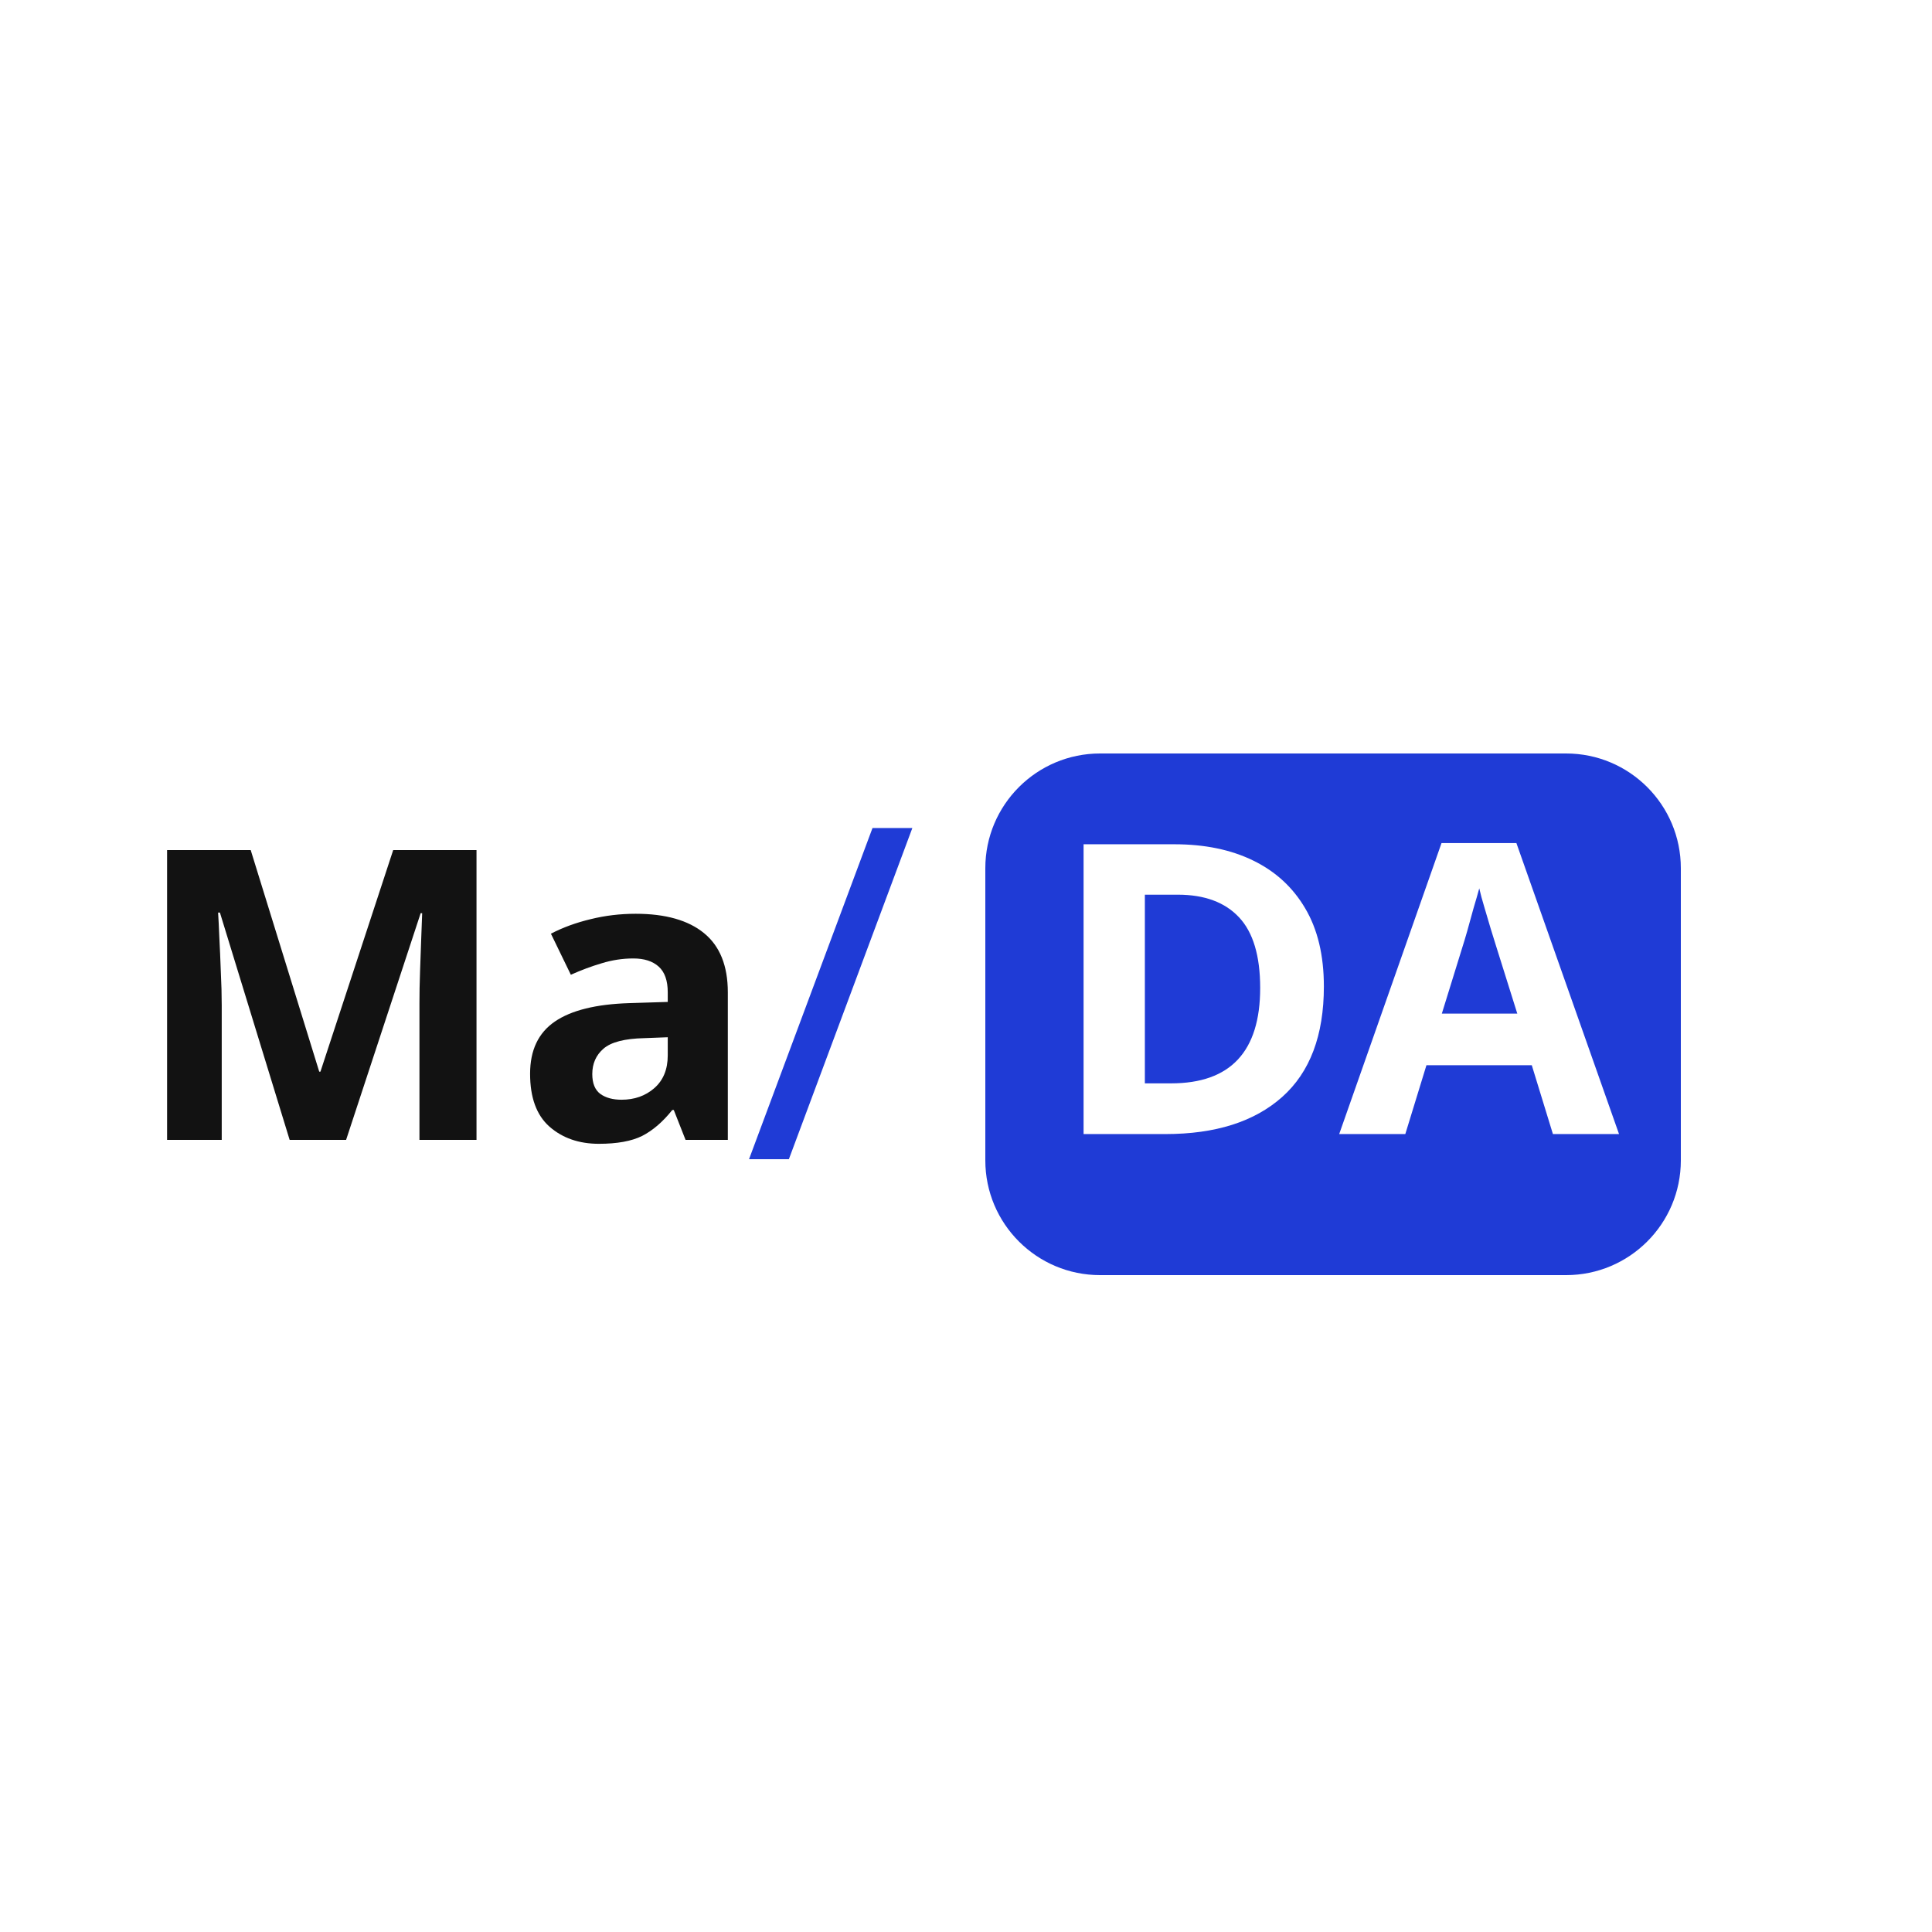
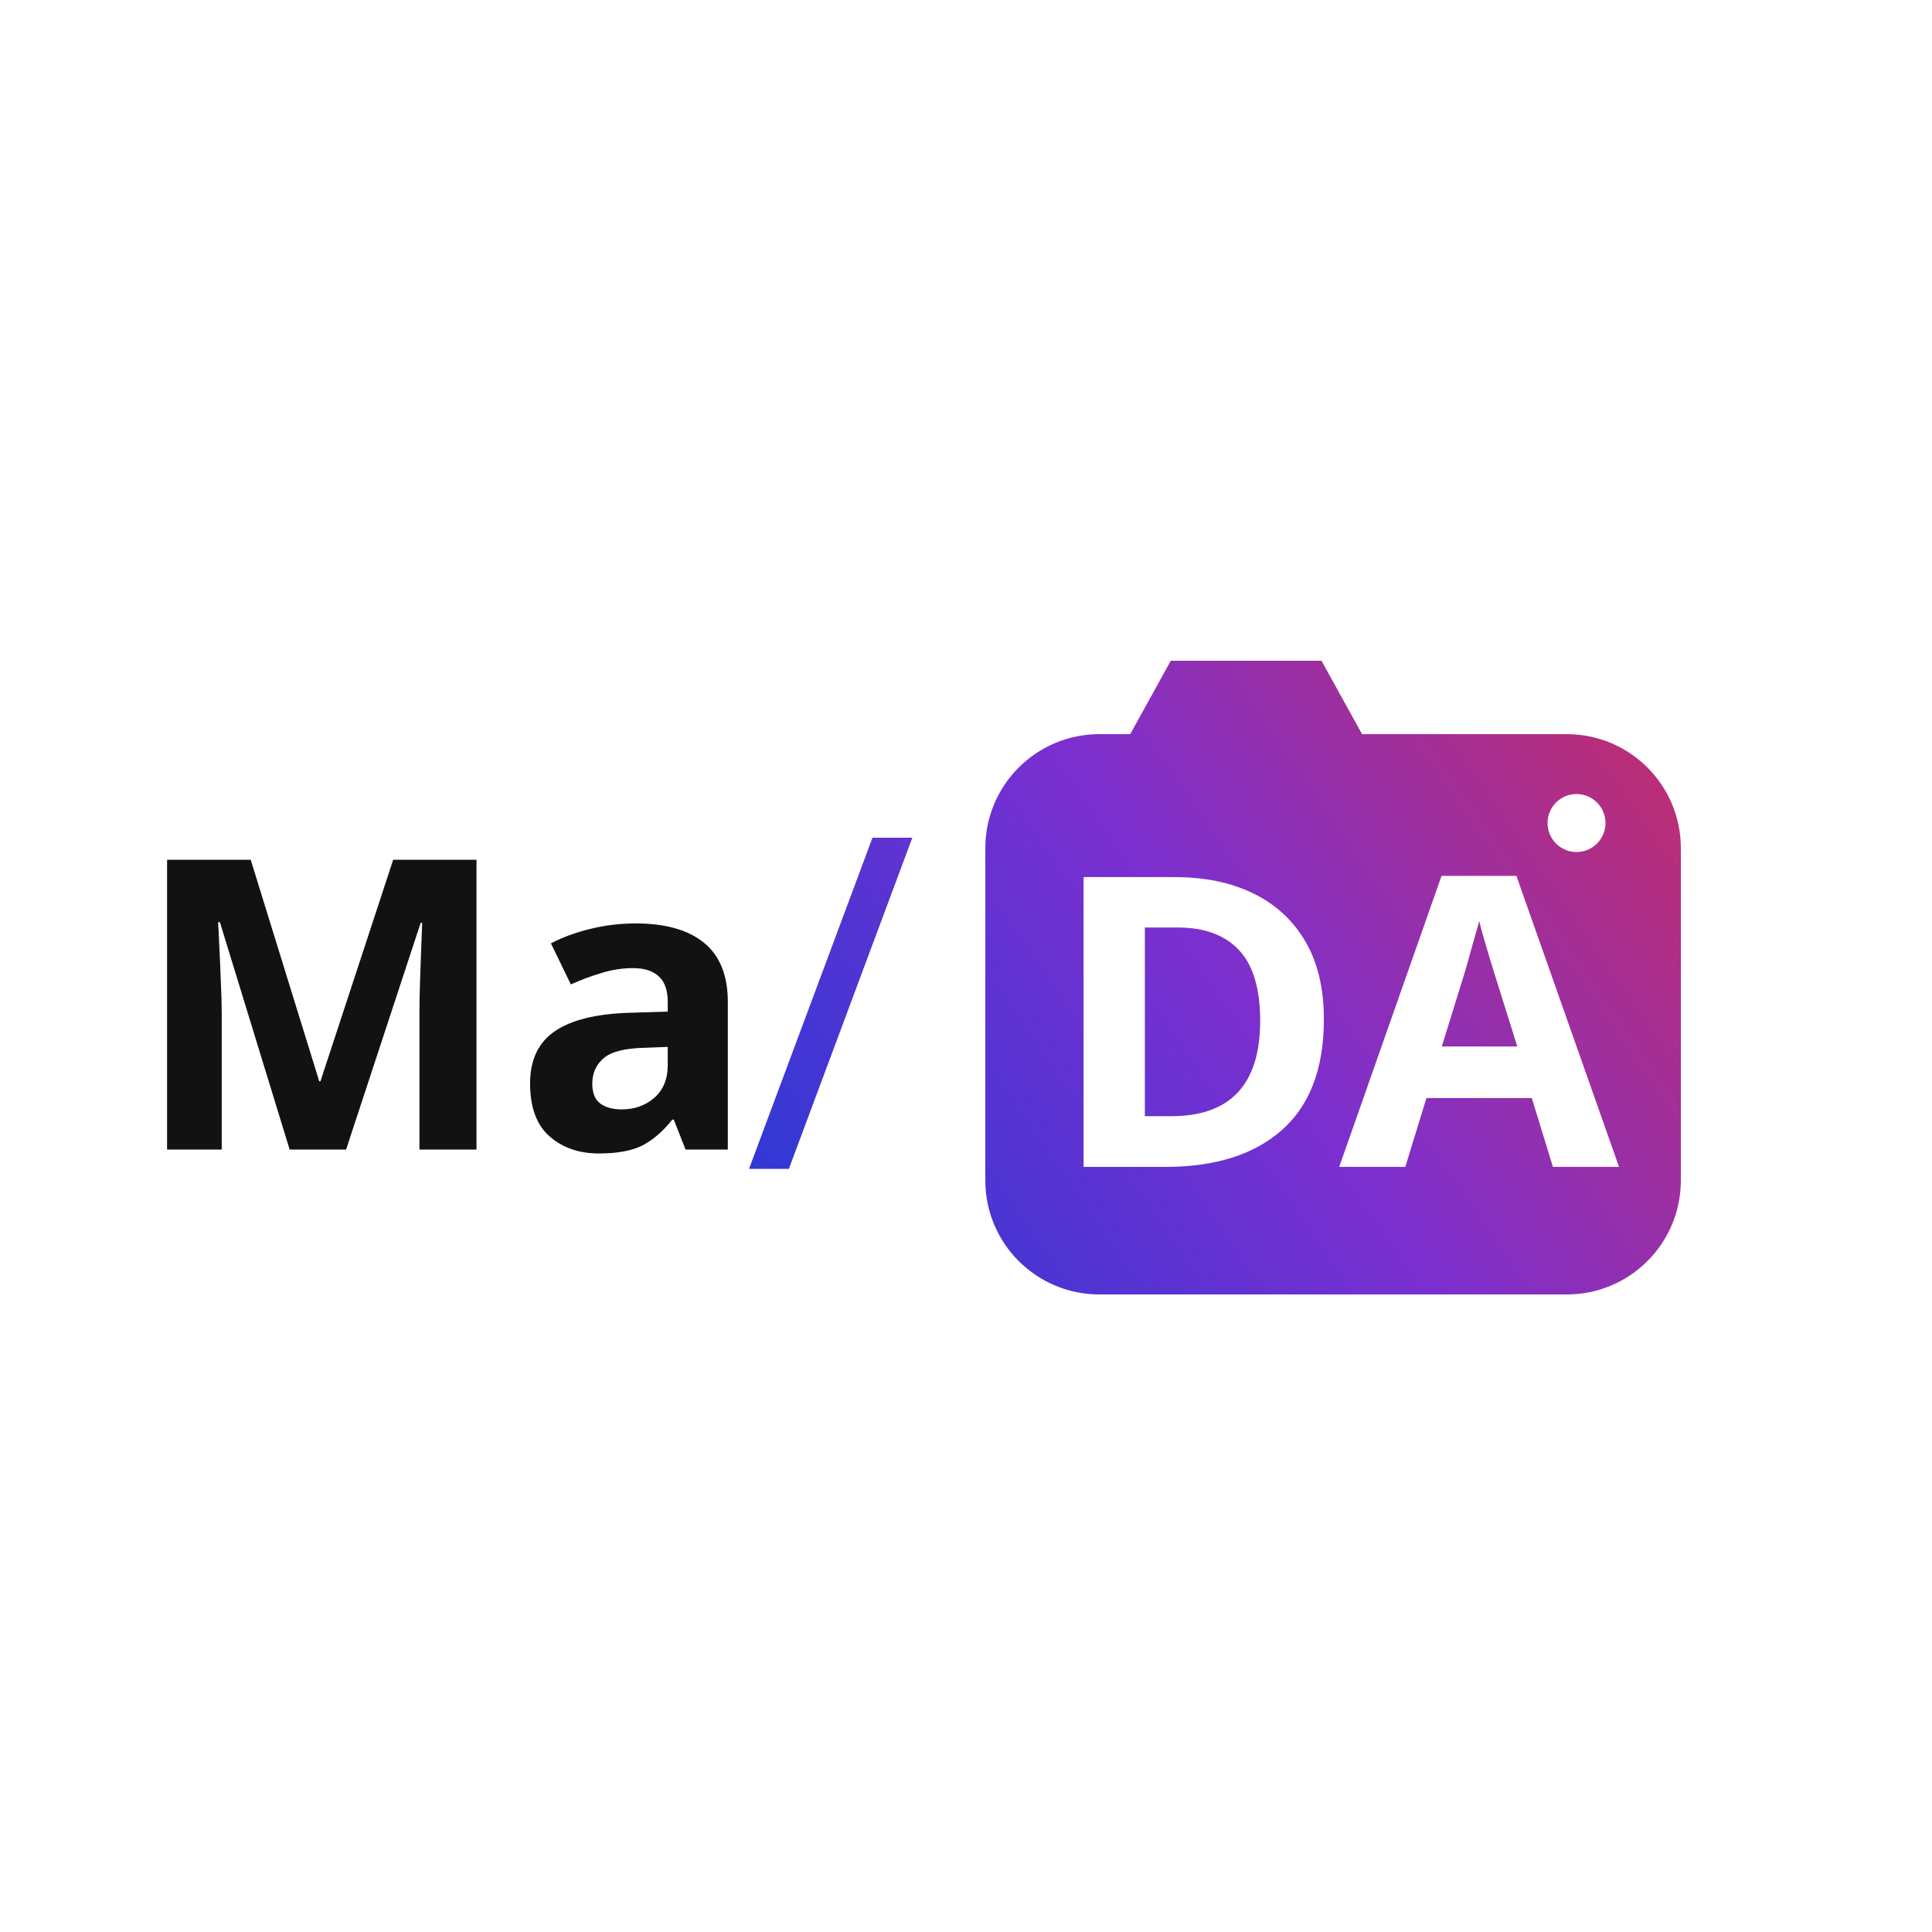
<svg xmlns="http://www.w3.org/2000/svg" viewBox="0 0 100 100" width="1024" height="1024">
+   <defs>
+     <linearGradient id="mada" gradientUnits="userSpaceOnUse" x1="38" y1="70" x2="90" y2="34">
+       <stop offset="0" stop-color="#1F3BD6" />
+       <stop offset="0.5" stop-color="#7B2FD0" />
+       <stop offset="1" stop-color="#CC2E5D" />
+     </linearGradient>
+   </defs>
  <rect width="100" height="100" fill="#FFFFFF" />
-   <text x="23" y="59" text-anchor="middle" font-family="Instrument Sans" font-weight="600" font-size="21" fill="#121212">Ma</text>
-   <text x="43" y="60" text-anchor="middle" font-family="Instrument Sans" font-weight="500" font-size="24" fill="#1F3BD6">/</text>
-   <rect x="51" y="39" width="36" height="27" rx="5.94" fill="#1F3BD6" />
-   <text x="69" y="58.7" text-anchor="middle" font-family="Instrument Sans" font-weight="700" font-size="21" fill="#FFFFFF">DA</text>
+   <text x="23" y="59.5" text-anchor="middle" font-family="Instrument Sans" font-weight="600" font-size="21" fill="#121212">Ma</text>
+   <text x="43" y="60.5" text-anchor="middle" font-family="Instrument Sans" font-weight="500" font-size="24" fill="url(#mada)">/</text>
+   <path d="M56.9 38H58.5L60.6 34.2H68.4L70.5 38H81.1A5.9 5.9 0 0 1 87 43.9V61.1A5.9 5.9 0 0 1 81.1 67H56.9A5.9 5.9 0 0 1 51 61.1V43.9A5.9 5.9 0 0 1 56.9 38Z" fill="url(#mada)" />
+   <circle cx="81.6" cy="42.6" r="1.5" fill="#FFFFFF" />
+   <text x="69" y="60.4" text-anchor="middle" font-family="Instrument Sans" font-weight="700" font-size="21" fill="#FFFFFF">DA</text>
</svg>
